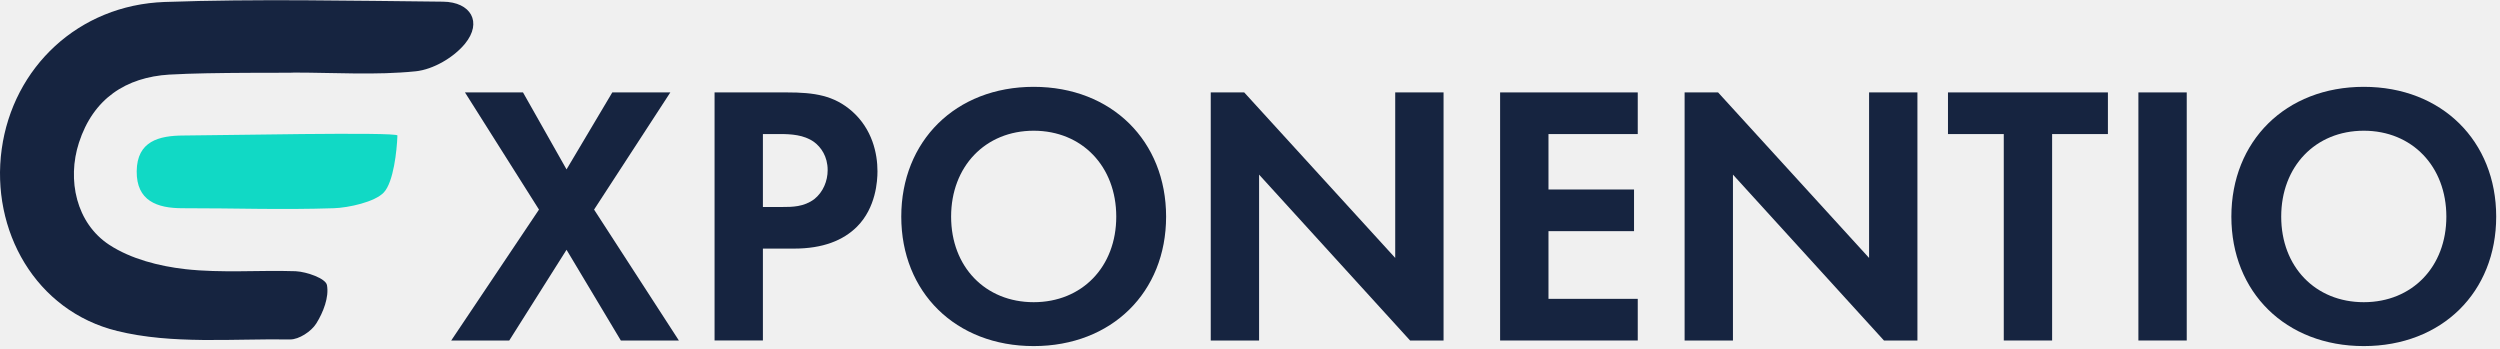
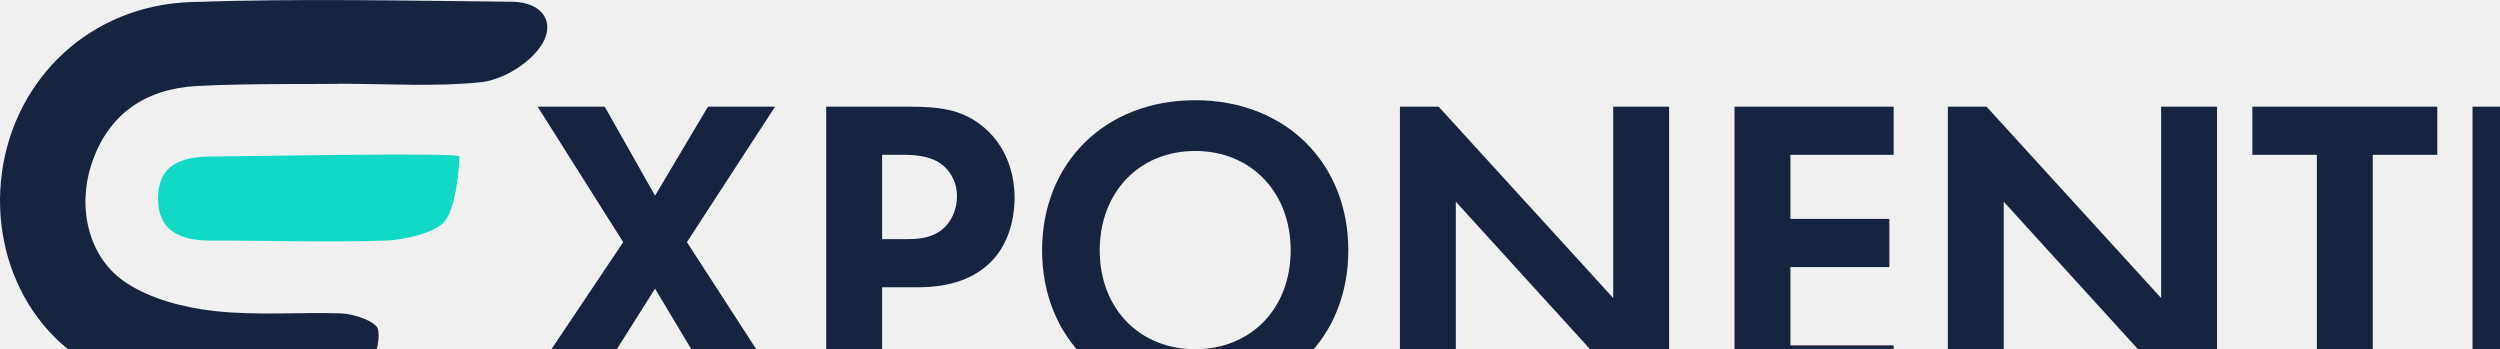
- <svg xmlns="http://www.w3.org/2000/svg" width="416" height="58" viewBox="0 0 481 67" fill="none">
+ <svg xmlns="http://www.w3.org/2000/svg" width="416" height="58" viewBox="0 0 416 58" fill="none">
  <path d="M56.654 13.929C64.43 13.929 72.258 14.463 79.957 13.684C83.334 13.344 87.296 11.035 89.47 8.372C92.847 4.242 90.615 0.332 85.206 0.28C67.37 0.113 49.515 -0.286 31.698 0.338C15.104 0.923 2.49 12.926 0.323 28.684C-1.819 44.314 6.825 59.783 22.532 63.655C33.12 66.266 44.665 65.121 55.786 65.288C57.51 65.314 59.889 63.745 60.848 62.214C62.192 60.072 63.343 57.107 62.9 54.817C62.655 53.55 59.034 52.264 56.879 52.154C49.804 51.794 42.645 52.547 35.641 51.756C30.617 51.19 25.17 49.794 21.021 47.08C14.666 42.925 12.859 34.595 15.187 27.417C17.927 18.959 24.205 14.829 32.644 14.321C40.619 13.839 56.648 14.025 56.648 13.935L56.654 13.929Z" fill="white" />
  <path d="M32.65 14.315C24.211 14.823 17.934 18.959 15.194 27.411C12.865 34.589 14.672 42.912 21.027 47.074C25.176 49.788 30.624 51.184 35.647 51.75C42.652 52.534 49.772 51.917 56.886 52.148C59.041 52.258 62.662 53.544 62.906 54.811C63.35 57.101 62.199 60.066 60.854 62.208C59.896 63.739 57.516 65.308 55.792 65.282C44.671 65.115 33.126 66.254 22.539 63.649C6.825 59.783 -1.819 44.314 0.323 28.684C2.49 12.926 15.104 0.924 31.698 0.345C49.515 -0.279 67.37 0.12 85.206 0.287C90.615 0.339 92.847 4.249 89.47 8.379C87.296 11.035 83.334 13.351 79.957 13.691C72.258 14.47 64.43 13.936 56.654 13.936C56.654 14.032 40.626 13.839 32.65 14.322V14.315Z" fill="#162440" />
  <path d="M76.465 26.034C76.362 28.954 75.719 34.968 73.86 36.981C72.136 38.847 67.003 39.94 64.244 40.03C53.998 40.365 45.366 40.017 35.107 40.03C30.244 40.037 26.244 38.622 26.301 32.916C26.359 27.115 30.592 26.053 35.338 26.041C41.494 26.028 76.49 25.307 76.465 26.041V26.034Z" fill="#11D9C5" />
  <path d="M103.701 40.293L89.46 17.749H100.626L109.001 32.562L117.806 17.749H128.972L114.301 40.293L130.619 65.487H119.453L109.001 48.025L97.977 65.487H86.811L103.701 40.293V40.293Z" fill="#162440" />
  <path d="M151.363 17.749C156.733 17.749 160.451 18.322 163.957 21.396C167.822 24.831 168.826 29.481 168.826 32.916C168.826 34.775 168.536 39.927 164.889 43.58C162.239 46.23 158.303 47.799 152.797 47.799H146.783V65.475H137.482V17.749H151.369H151.363ZM146.783 39.791H150.578C152.366 39.791 154.656 39.791 156.663 38.286C158.38 36.929 159.242 34.781 159.242 32.703C159.242 30.053 157.955 28.265 156.592 27.262C154.662 25.905 152.225 25.757 150.006 25.757H146.783V39.785V39.791Z" fill="#162440" />
  <path d="M224.359 41.65C224.359 56.18 213.913 66.555 198.881 66.555C183.85 66.555 173.404 56.18 173.404 41.65C173.404 27.12 183.85 16.675 198.881 16.675C213.913 16.675 224.359 27.127 224.359 41.65ZM214.769 41.65C214.769 31.989 208.182 25.12 198.881 25.12C189.581 25.12 182.994 31.989 182.994 41.65C182.994 51.311 189.581 58.11 198.881 58.11C208.182 58.11 214.769 51.311 214.769 41.65Z" fill="#162440" />
  <path d="M232.947 65.481V17.749H239.386L268.439 49.594V17.749H277.74V65.481H271.301L242.248 33.565V65.481H232.947Z" fill="#162440" />
  <path d="M315.102 25.763H297.928V36.428H314.388V44.442H297.928V57.467H315.102V65.481H288.621V17.749H315.102V25.763Z" fill="#162440" />
  <path d="M324.119 65.481V17.749H330.558L359.611 49.594V17.749H368.912V65.481H362.473L333.42 33.565V65.481H324.119V65.481Z" fill="#162440" />
  <path d="M394.827 25.763V65.481H385.526V25.763H374.791V17.749H405.562V25.763H394.827V25.763Z" fill="#162440" />
  <path d="M420.728 17.749V65.481H411.428V17.749H420.728Z" fill="#162440" />
  <path d="M480.269 41.65C480.269 56.18 469.823 66.555 454.792 66.555C439.76 66.555 429.314 56.18 429.314 41.65C429.314 27.12 439.76 16.675 454.792 16.675C469.823 16.675 480.269 27.127 480.269 41.65ZM470.679 41.65C470.679 31.989 464.092 25.12 454.792 25.12C445.491 25.12 438.905 31.989 438.905 41.65C438.905 51.311 445.491 58.11 454.792 58.11C464.092 58.11 470.679 51.311 470.679 41.65Z" fill="#162440" />
</svg>
